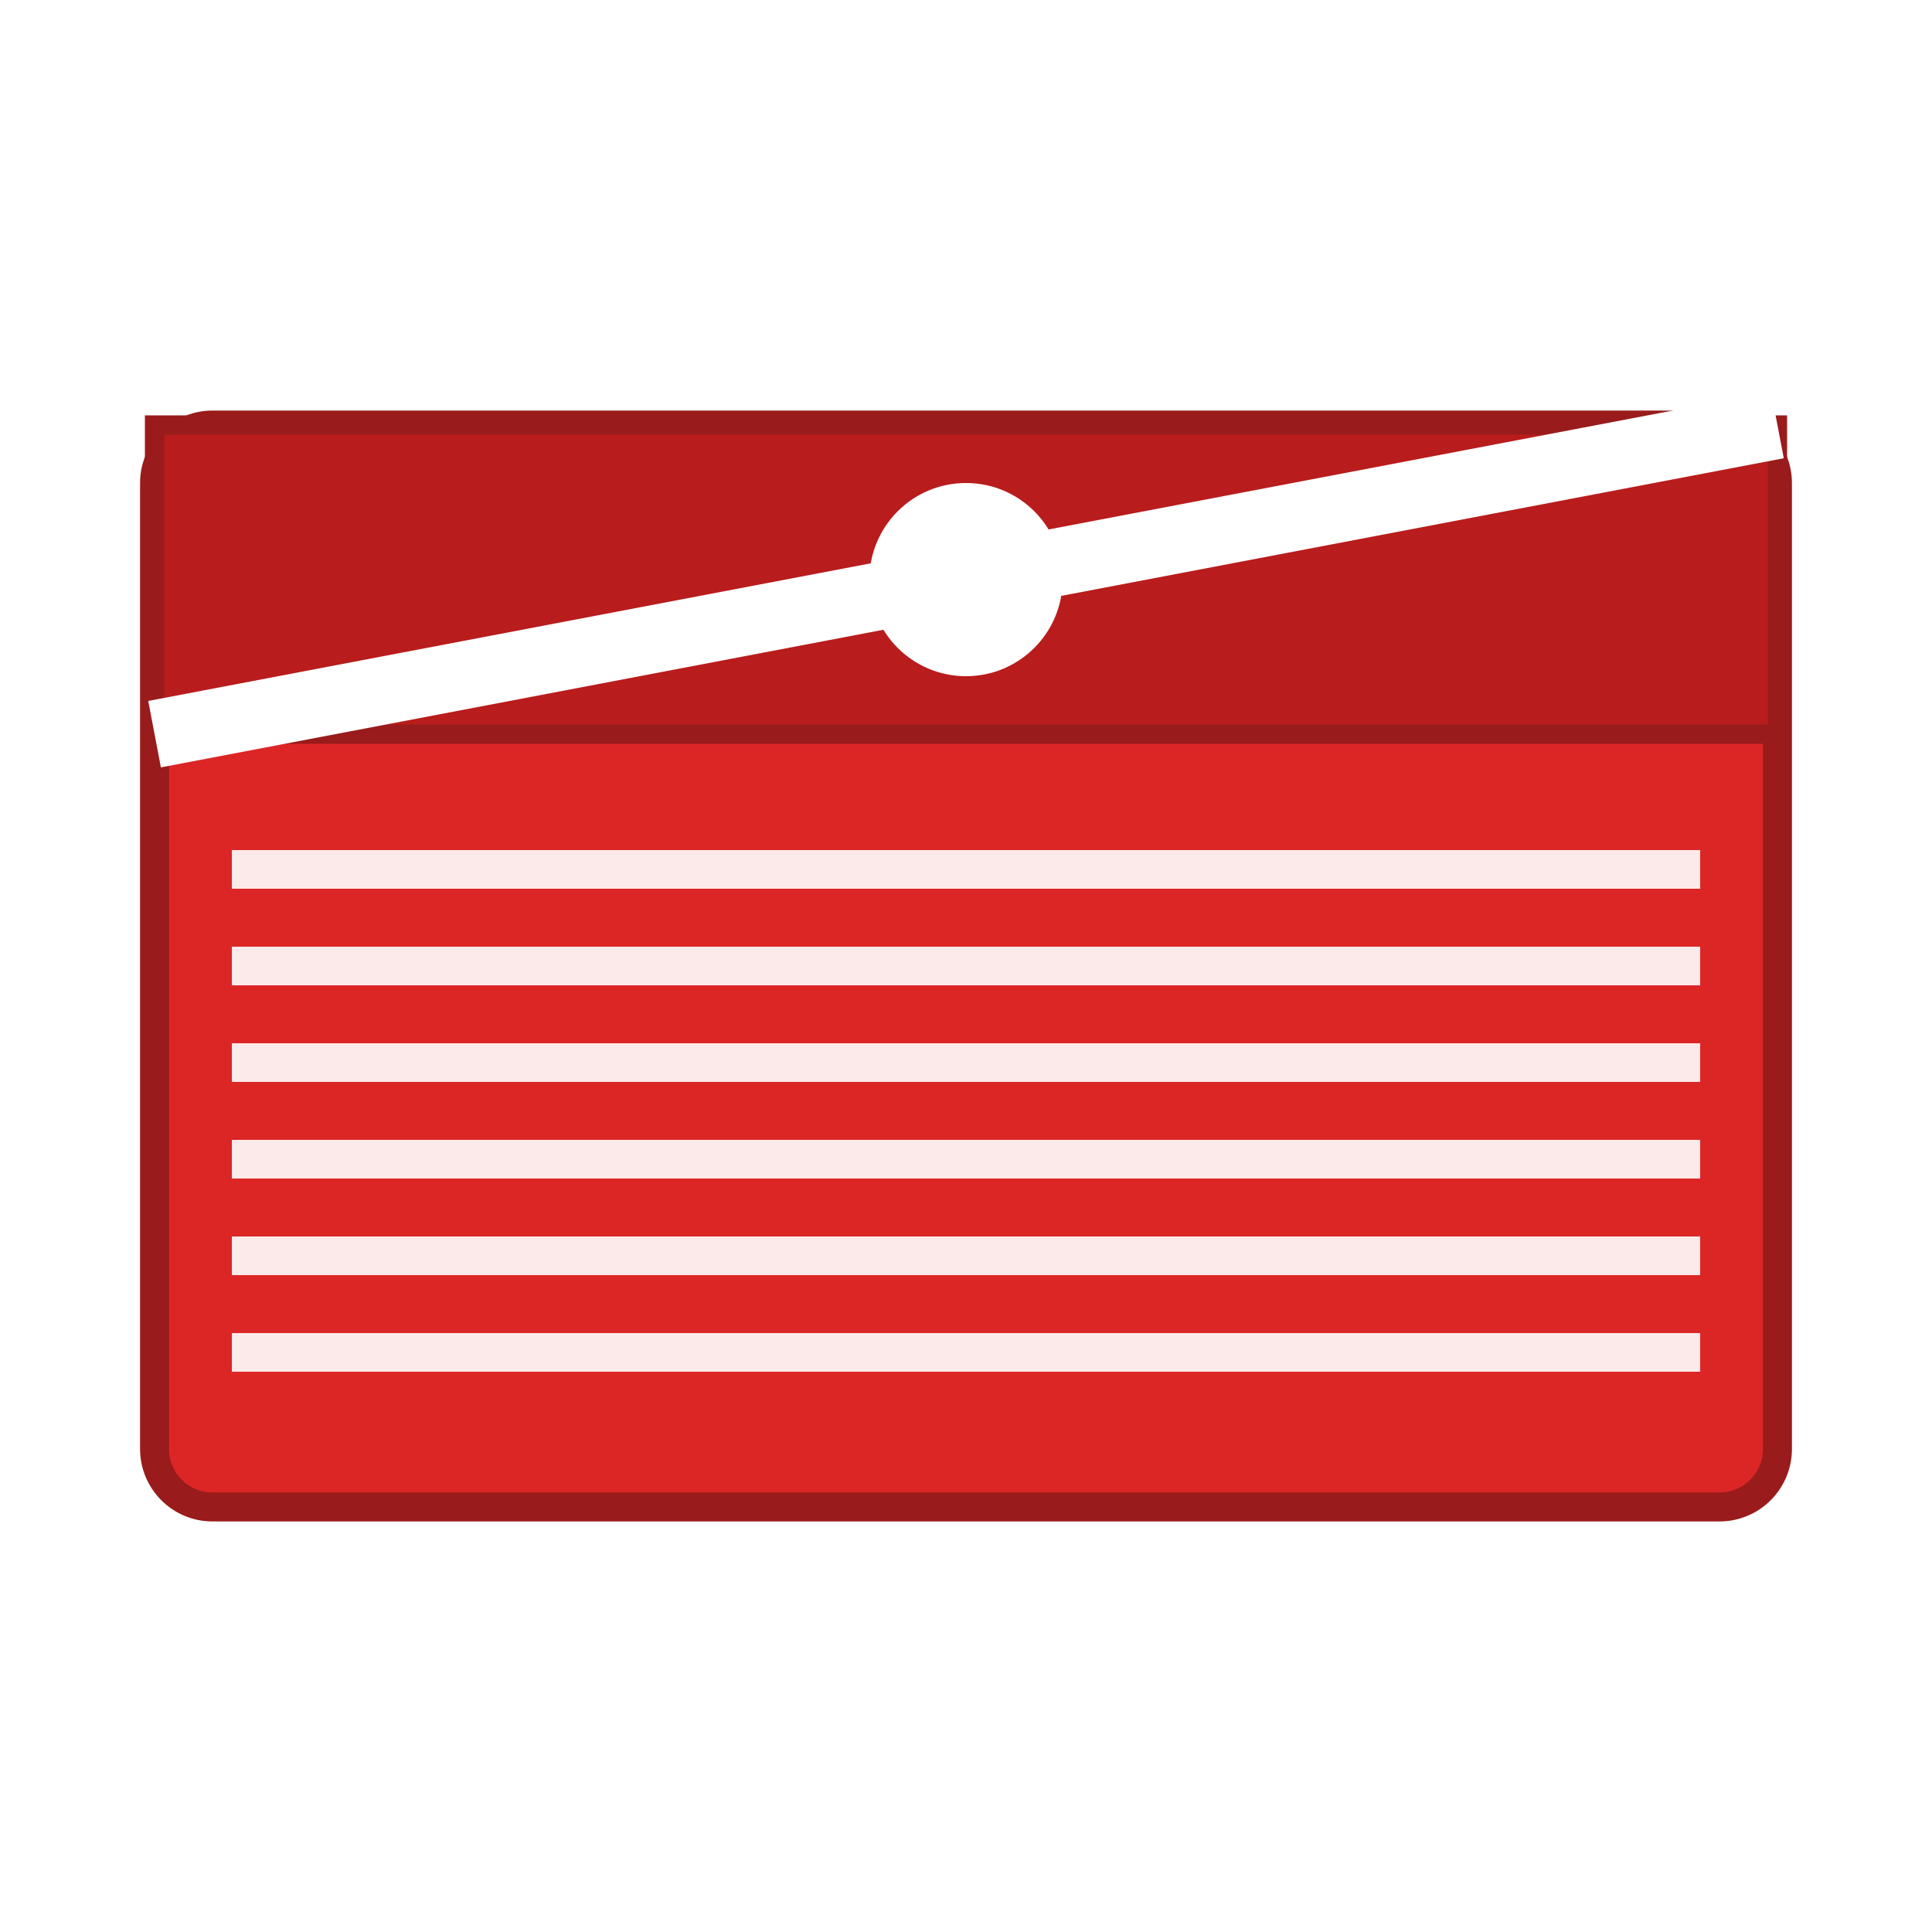
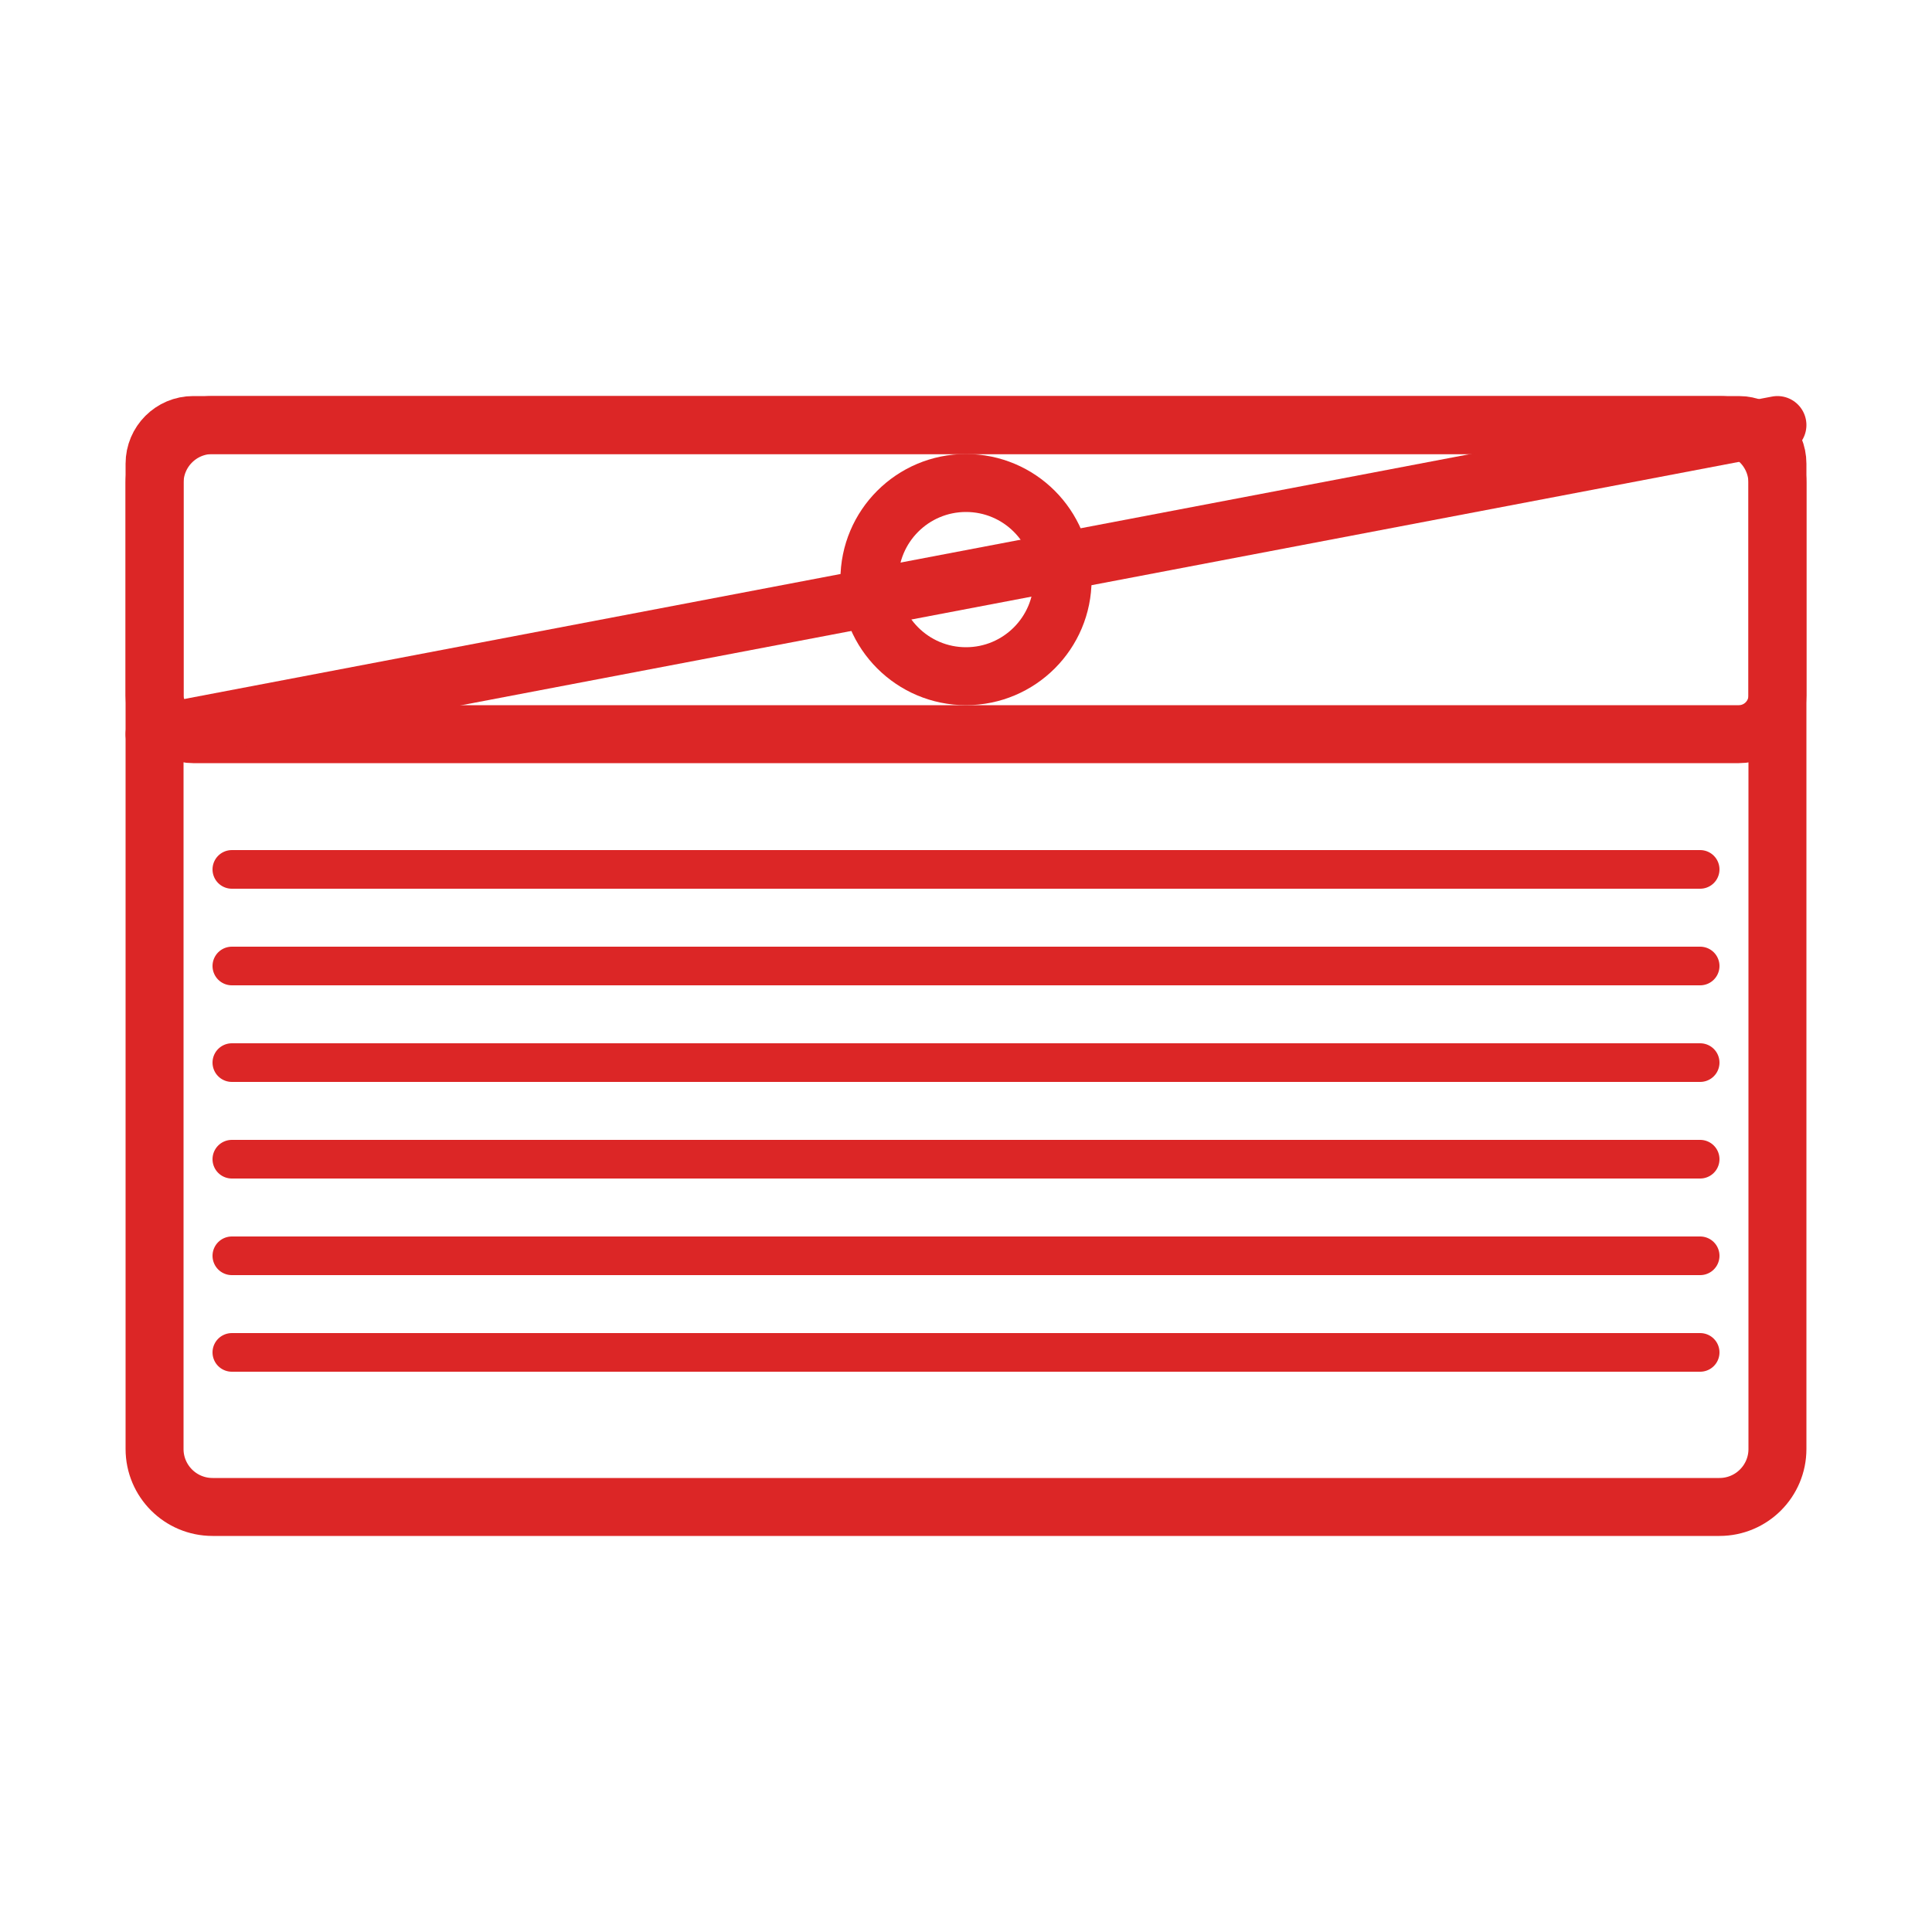
<svg xmlns="http://www.w3.org/2000/svg" viewBox="0 0 100 100">
  <rect width="100" height="100" fill="#ffffff" />
-   <g transform="translate(50, 50)">
-     <rect x="-42" y="-28" width="84" height="56" fill="#dc2626" stroke="#991b1b" stroke-width="1.5" rx="3" />
-     <rect x="-42" y="-28" width="84" height="16" fill="#b91c1c" stroke="#991b1b" stroke-width="1" />
-     <line x1="-42" y1="-12" x2="42" y2="-28" stroke="#ffffff" stroke-width="3.5" />
-     <line x1="-38" y1="-5" x2="38" y2="-5" stroke="#ffffff" stroke-width="2" opacity="0.9" />
-     <line x1="-38" y1="0" x2="38" y2="0" stroke="#ffffff" stroke-width="2" opacity="0.9" />
-     <line x1="-38" y1="5" x2="38" y2="5" stroke="#ffffff" stroke-width="2" opacity="0.9" />
-     <line x1="-38" y1="10" x2="38" y2="10" stroke="#ffffff" stroke-width="2" opacity="0.9" />
-     <line x1="-38" y1="15" x2="38" y2="15" stroke="#ffffff" stroke-width="2" opacity="0.9" />
-     <line x1="-38" y1="20" x2="38" y2="20" stroke="#ffffff" stroke-width="2" opacity="0.9" />
-     <circle cx="0" cy="-20" r="5" fill="#ffffff" />
+   <g transform="translate(50, 50)" fill="none" stroke="#dc2626" stroke-width="3" stroke-linecap="round" stroke-linejoin="round">
+     <rect x="-42" y="-28" width="84" height="56" rx="3" />
+     <rect x="-42" y="-28" width="84" height="16" rx="2" />
+     <line x1="-42" y1="-12" x2="42" y2="-28" />
+     <line x1="-38" y1="-5" x2="38" y2="-5" stroke-width="2" />
+     <line x1="-38" y1="0" x2="38" y2="0" stroke-width="2" />
+     <line x1="-38" y1="5" x2="38" y2="5" stroke-width="2" />
+     <line x1="-38" y1="10" x2="38" y2="10" stroke-width="2" />
+     <line x1="-38" y1="15" x2="38" y2="15" stroke-width="2" />
+     <line x1="-38" y1="20" x2="38" y2="20" stroke-width="2" />
+     <circle cx="0" cy="-20" r="5" />
  </g>
</svg>
